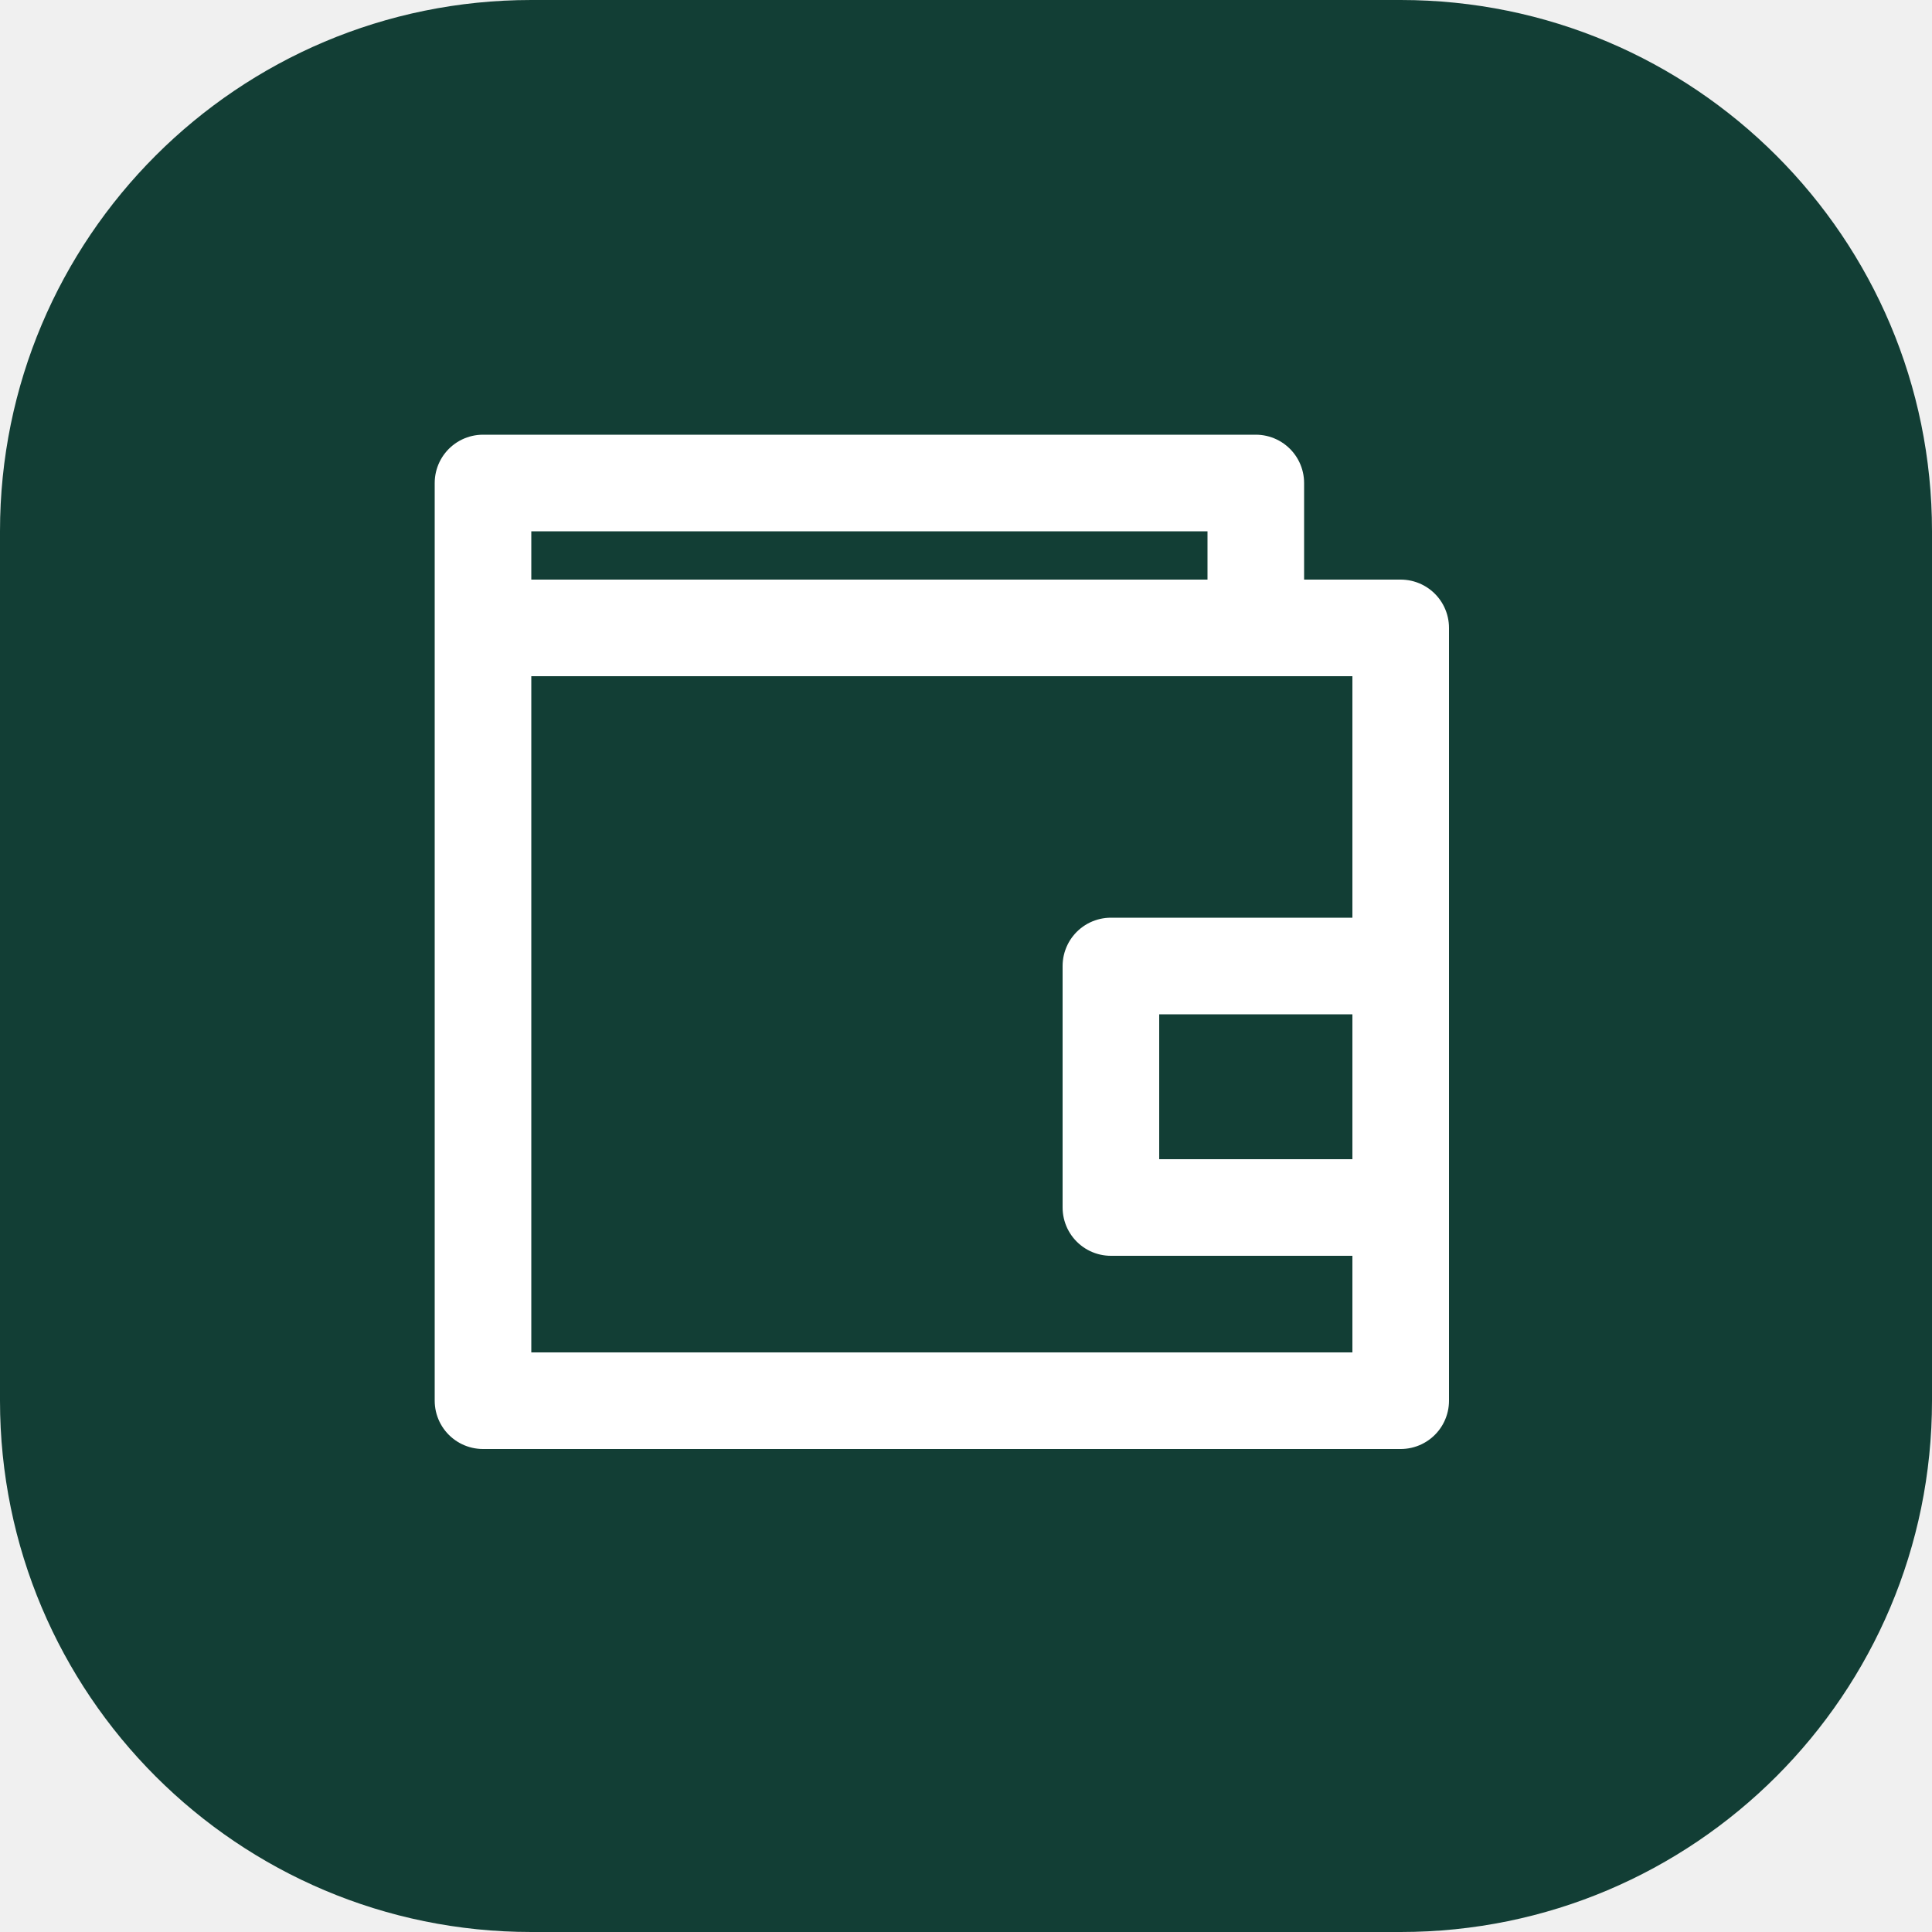
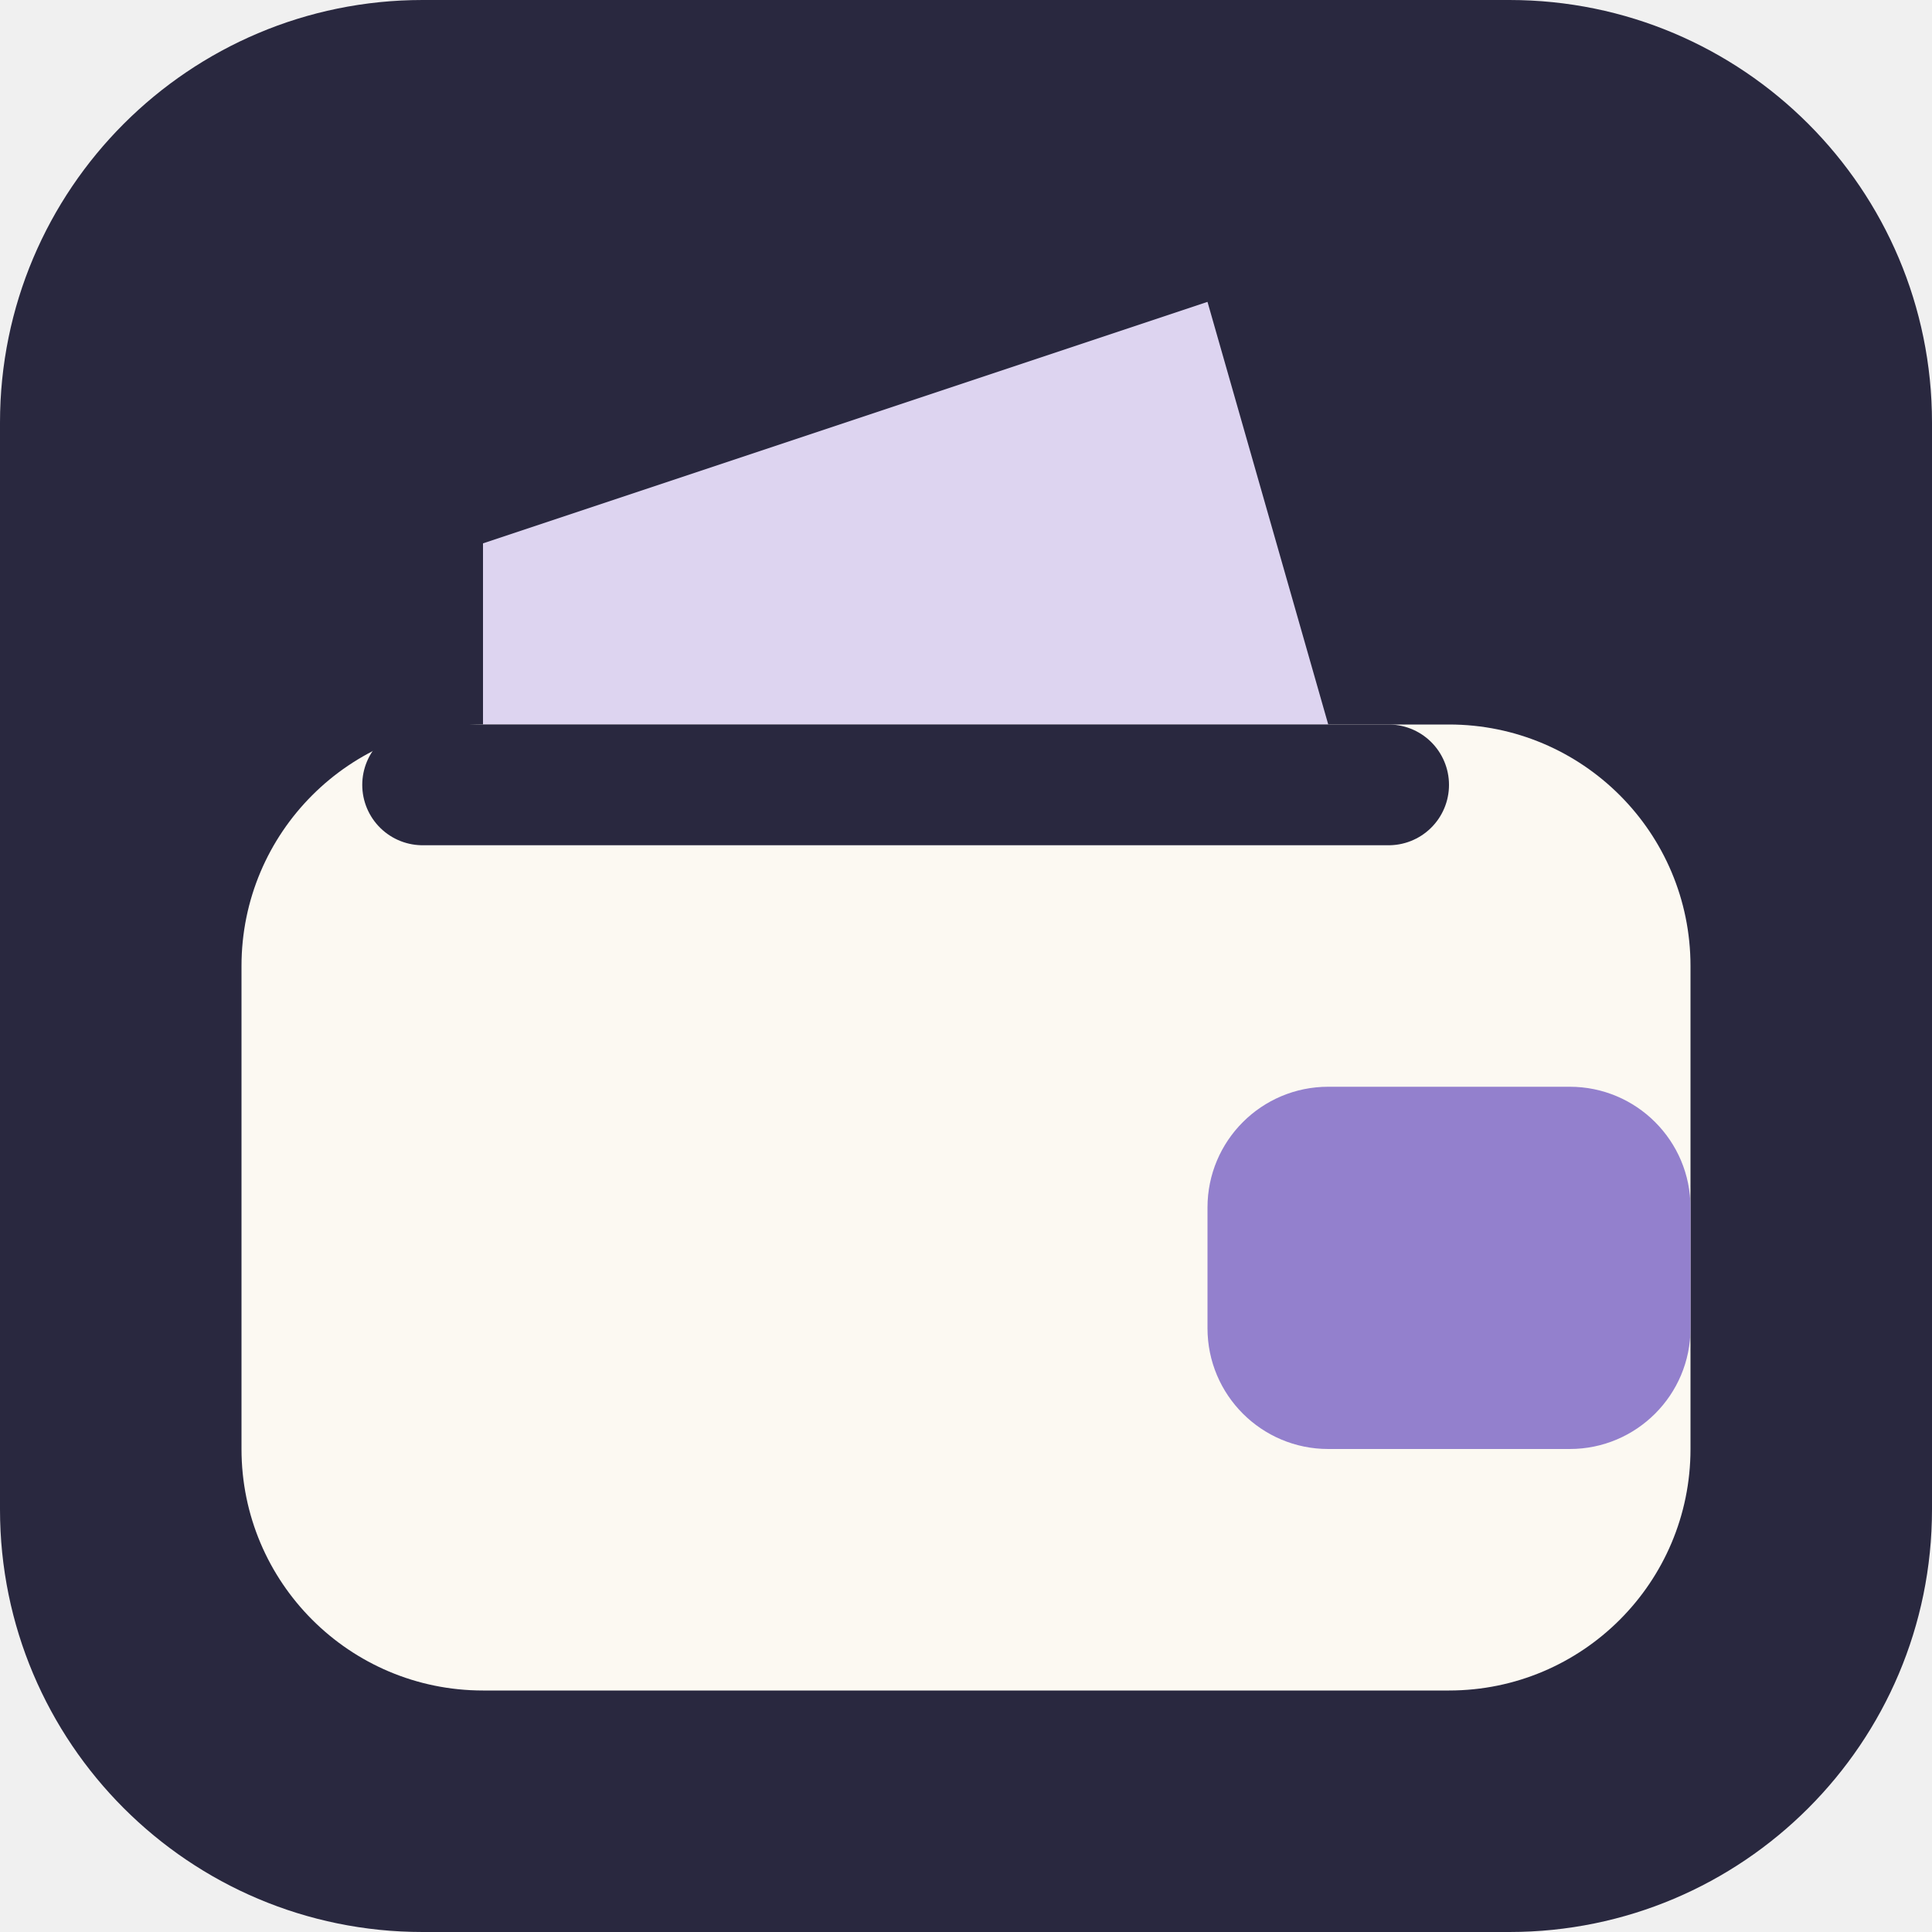
- <svg xmlns="http://www.w3.org/2000/svg" viewBox="0 0 40 40">
-   <rect width="40" height="40" rx="11" fill="#123e35" />
-   <path d="M10 13h19v16H10zM10 13v-3h16v3m-3 7h6v5h-6z" fill="none" stroke="#fff" stroke-width="2" stroke-linejoin="round" />
+ <svg xmlns="http://www.w3.org/2000/svg" viewBox="0 0 16 16" role="img" aria-labelledby="title">
+   <rect width="16" height="16" rx="3.5" fill="#29283F" />
+   <path d="M4 6V4.5L10 2.5 11 6Z" fill="#DDD4F0" />
+   <rect x="2" y="6" width="12" height="8" rx="2" fill="#FCF9F2" />
+   <path d="M3.5 6.5h8" stroke="#29283F" stroke-linecap="round" />
+   <rect x="10" y="9" width="4" height="3" rx="1" fill="#9380CD" />
</svg>
